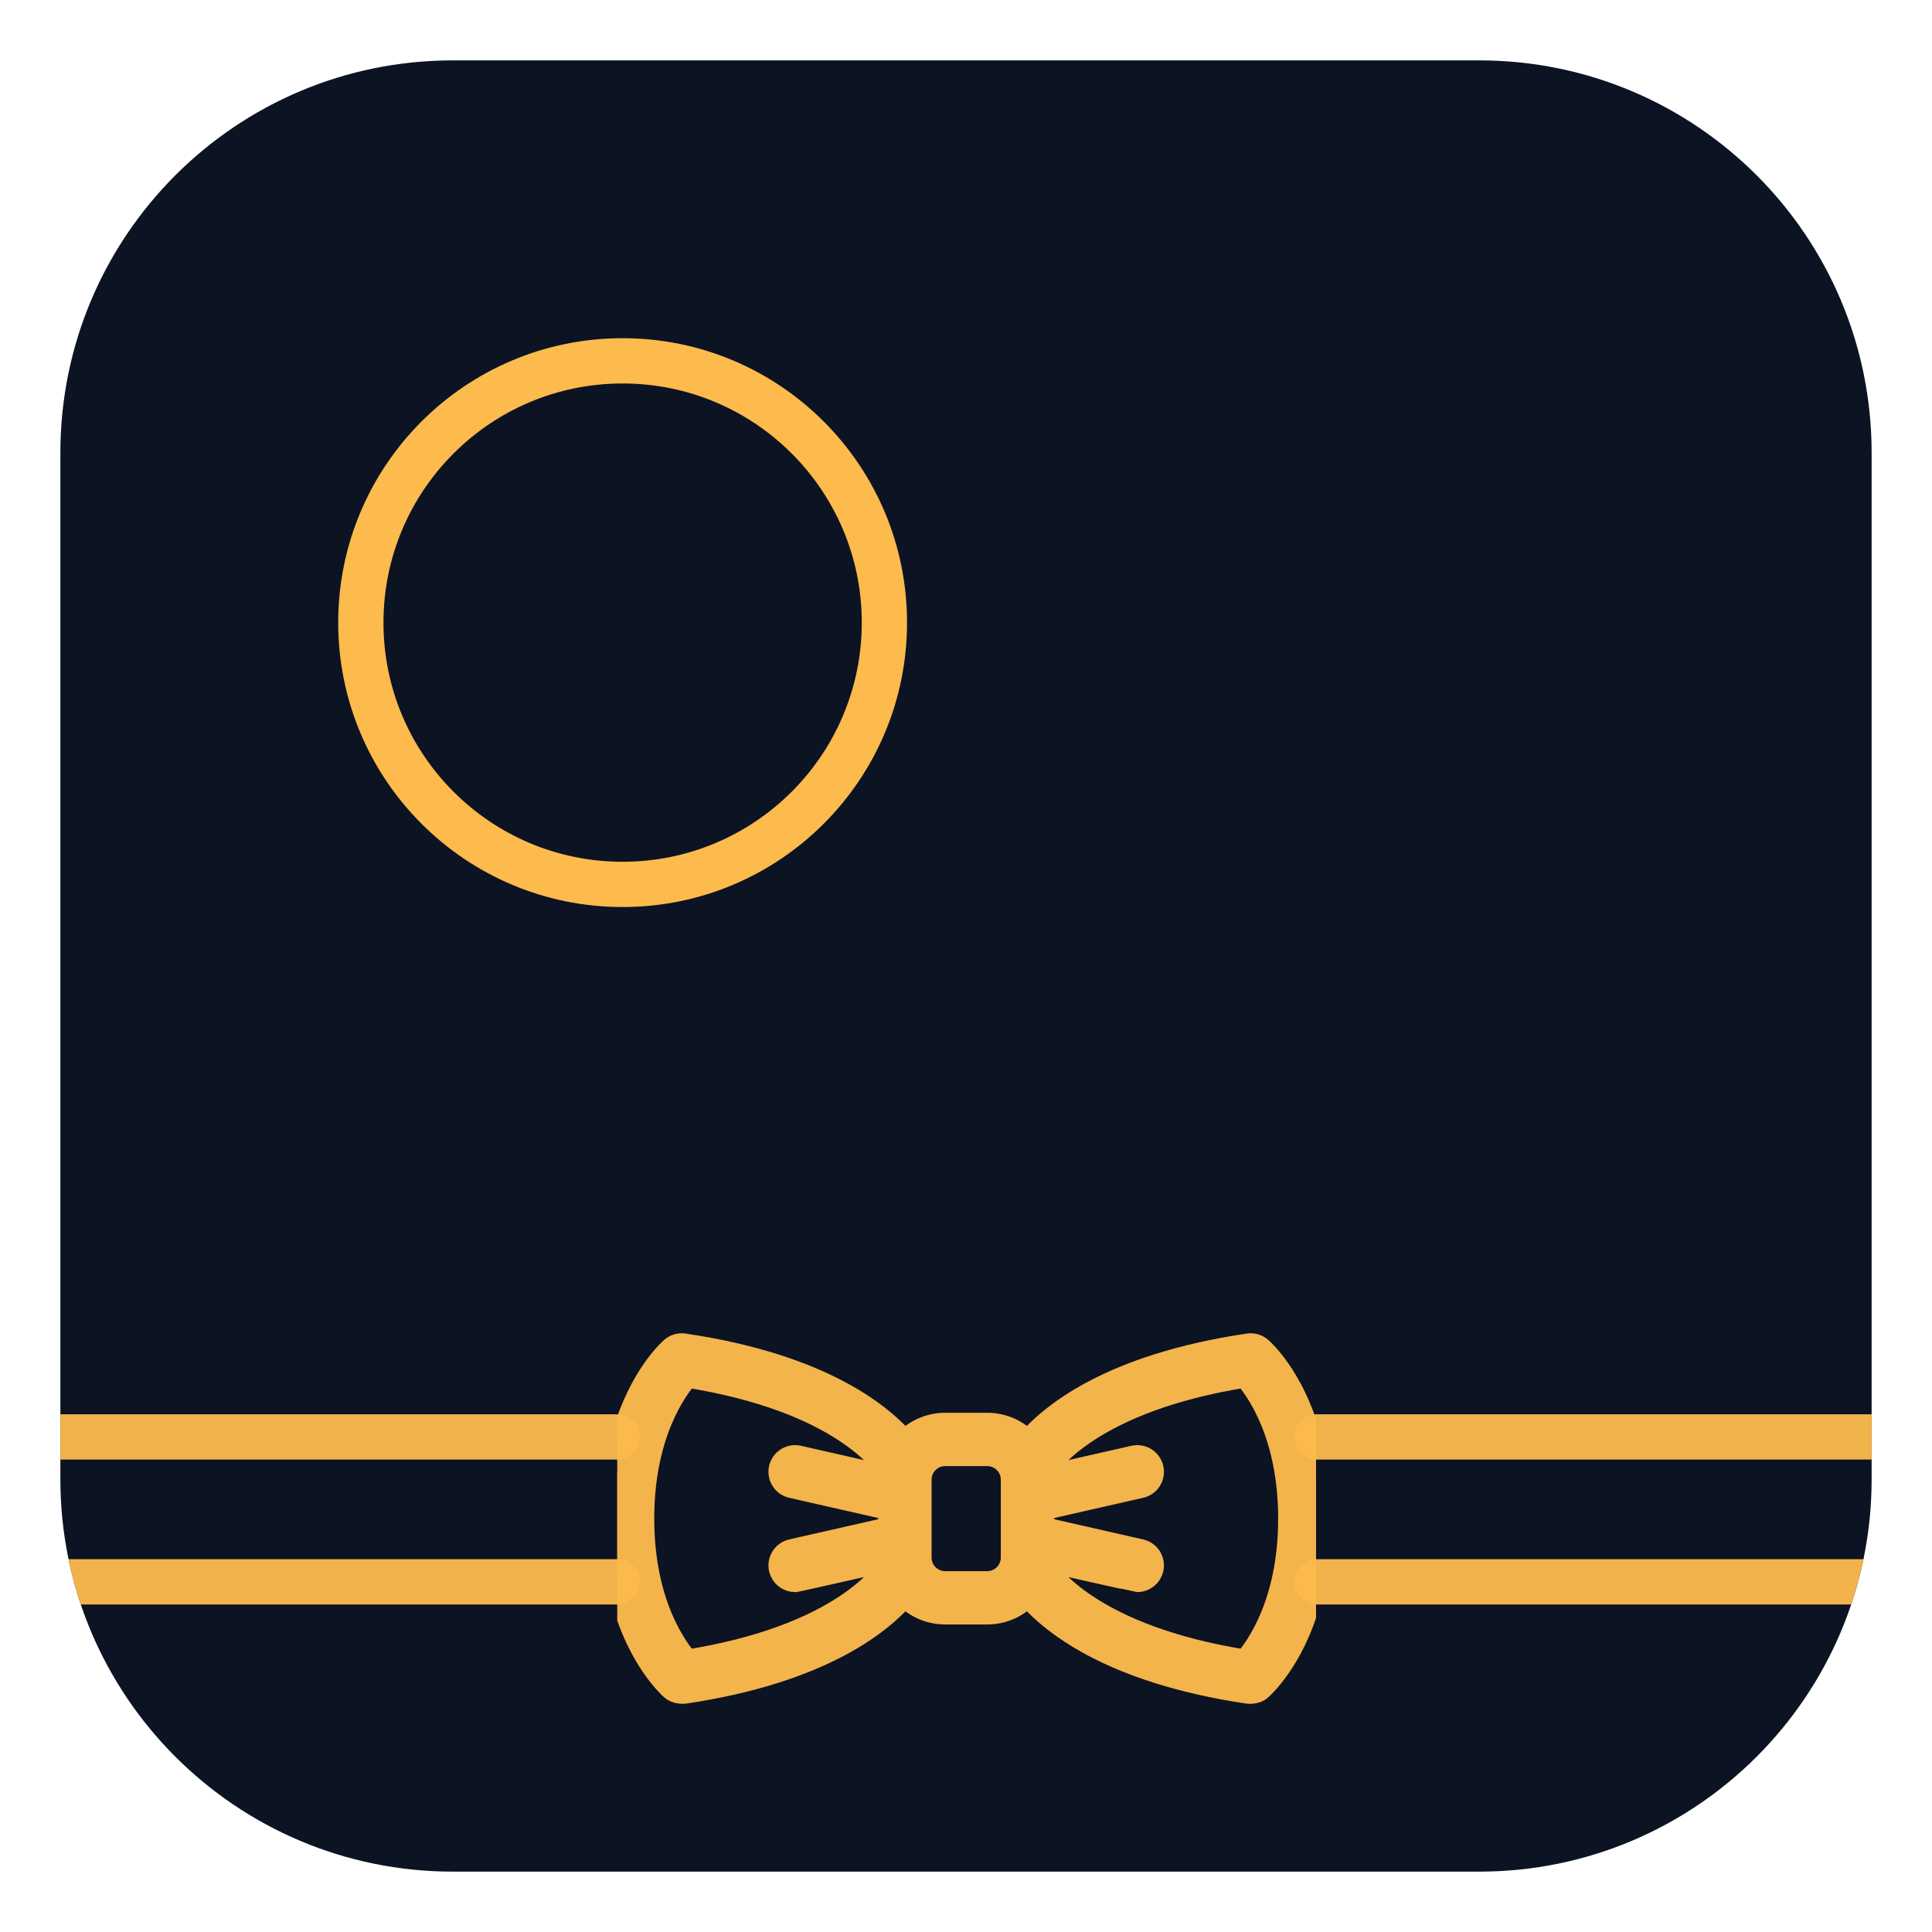
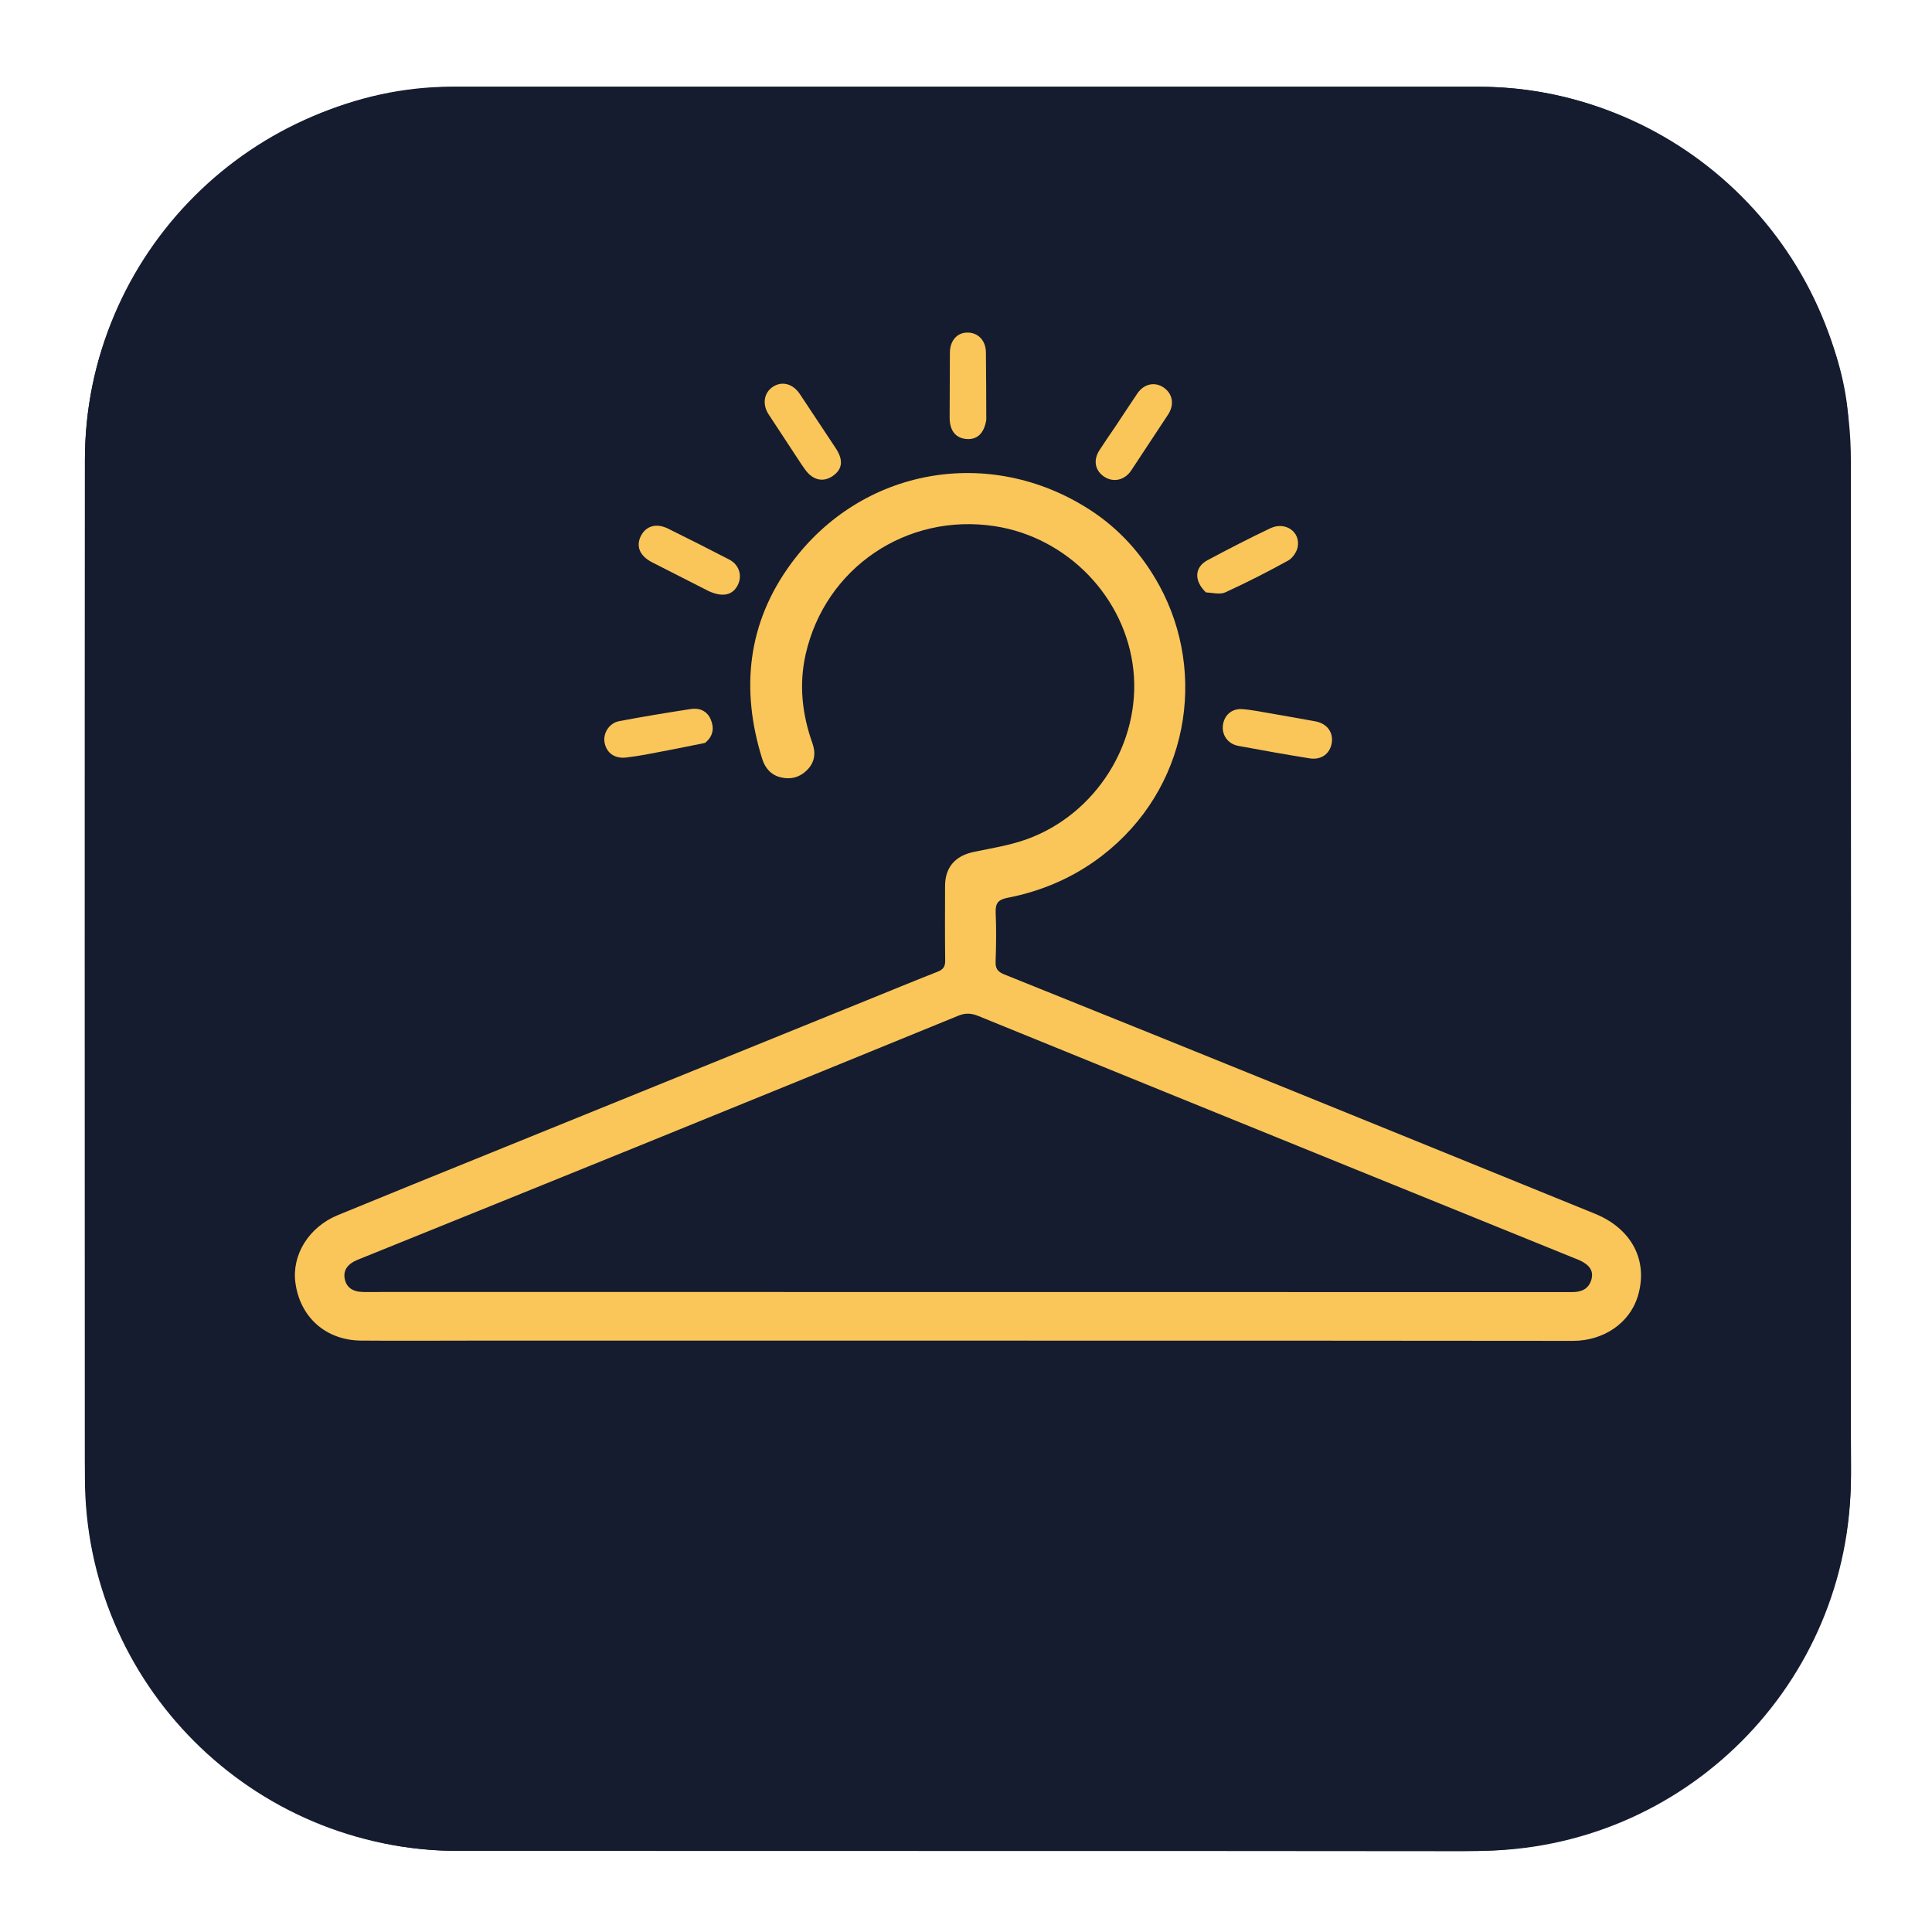
- <svg xmlns="http://www.w3.org/2000/svg" width="1024" height="1024" viewBox="0 0 1024 1024" fill="none">
-   <defs>
-     <style>
-       .fg { stroke: #EAF1FF; }
-       .fg-soft { stroke: #EAF1FF; opacity: 0.76; }
-       .fill-soft { fill: #EAF1FF; opacity: 0.14; }
-     </style>
-     <clipPath id="bowtie-core">
-       <rect x="56" y="88" width="262" height="198" rx="8" />
-     </clipPath>
-     <clipPath id="icon-bounds">
-       <rect x="32" y="32" width="960" height="960" rx="208" />
-     </clipPath>
-   </defs>
-   <rect x="32" y="32" width="960" height="960" rx="208" fill="#0C1322" />
-   <circle cx="330" cy="330" r="138.75" stroke="#FDBA4D" stroke-width="24" />
-   <g clip-path="url(#icon-bounds)">
-     <g transform="translate(512 728) scale(1.2) translate(-512 -698)">
-       <line x1="34" y1="726" x2="358" y2="726" stroke="#FDBA4D" stroke-width="20" stroke-linecap="round" opacity="0.95" />
-       <line x1="34" y1="790" x2="358" y2="790" stroke="#FDBA4D" stroke-width="20" stroke-linecap="round" opacity="0.95" />
-       <line x1="667" y1="726" x2="990" y2="726" stroke="#FDBA4D" stroke-width="20" stroke-linecap="round" opacity="0.95" />
-       <line x1="667" y1="790" x2="990" y2="790" stroke="#FDBA4D" stroke-width="20" stroke-linecap="round" opacity="0.95" />
-       <g transform="translate(292 542) scale(1.178)" opacity="0.96">
-         <path d="M368.616,155.218h-54.055c-6.22-21.404-17.159-31.116-17.802-31.67c-1.1-0.95-2.558-1.374-3.999-1.161c-52.031,7.706-74.293,26.498-82.832,36.756c-3.688-4.28-9.136-7.006-15.217-7.006h-15.759c-6.081,0-11.528,2.726-15.217,7.006c-8.539-10.258-30.8-29.05-82.831-36.756c-1.439-0.213-2.897,0.211-3.999,1.161c-0.642,0.554-11.582,10.266-17.801,31.67H5c-2.762,0-5,2.238-5,5v53.22c0,2.762,2.238,5,5,5h54.105c6.219,21.403,17.183,31.087,17.801,31.669c1.288,1.215,3.755,1.197,3.999,1.161c52.03-7.707,74.291-26.498,82.83-36.755c3.689,4.281,9.137,7.007,15.218,7.007h15.759c6.081,0,11.528-2.726,15.217-7.007c8.54,10.257,30.801,29.048,82.832,36.755c0.244,0.036,2.705,0.116,4-1.161c0.603-0.596,11.581-10.266,17.8-31.669h54.056c2.762,0,5-2.238,5-5v-53.22C373.616,157.456,371.378,155.218,368.616,155.218z M56.755,208.438H10v-43.22h46.755c-1.17,6.392-1.887,13.575-1.887,21.609C54.868,194.862,55.585,202.046,56.755,208.438z M81.95,240.991c-4.433-4.963-17.082-21.951-17.082-54.164c0-32.237,12.668-49.227,17.079-54.164c58.621,9.281,74.829,33.198,77.083,37.047c-0.104,0.828-0.176,2.646-0.176,2.646l-35.06-7.96c-2.69-0.612-5.373,1.076-5.983,3.769c-0.611,2.693,1.076,5.372,3.769,5.983l37.274,8.463v8.434l-37.274,8.463c-2.692,0.611-4.38,3.29-3.769,5.983c0.527,2.32,2.589,3.893,4.871,3.893c0.367,0,36.171-8.085,36.171-8.085s0.071,1.816,0.176,2.645C156.77,207.802,140.558,231.711,81.95,240.991z M204.811,201.42c0,5.569-4.53,10.1-10.099,10.1h-15.759c-5.568,0-10.099-4.53-10.099-10.1v-29.186c0-5.567,4.53-10.098,10.099-10.098h15.759c5.568,0,10.099,4.53,10.099,10.098V201.42z M291.719,240.991c-58.622-9.282-74.83-33.198-77.085-37.047c0.105-0.828,0.177-2.645,0.177-2.645s35.805,8.085,36.172,8.085c2.282,0,4.345-1.574,4.871-3.893c0.611-2.693-1.076-5.372-3.769-5.983l-37.274-8.463v-8.433l37.277-8.464c2.692-0.611,4.38-3.29,3.768-5.983c-0.612-2.693-3.287-4.38-5.983-3.769l-35.063,7.961c0,0-0.071-1.819-0.177-2.648c2.26-3.857,18.475-27.768,77.082-37.047c4.433,4.962,17.082,21.95,17.082,54.164C308.798,219.064,296.13,236.054,291.719,240.991z M363.616,208.438h-46.705c1.17-6.392,1.887-13.575,1.887-21.61c0-8.034-0.717-15.218-1.887-21.609h46.705V208.438z" clip-path="url(#bowtie-core)" fill="#FDBA4D" stroke="#FDBA4D" stroke-width="10" stroke-linejoin="round" />
-       </g>
-     </g>
-   </g>
+ <svg xmlns="http://www.w3.org/2000/svg" version="1.1" id="Layer_1" x="0px" y="0px" width="1024" height="1024" viewBox="0 0 1024 1024" enable-background="new 0 0 1024 1024" xml:space="preserve">
+   <rect x="45" y="46" width="936" height="935" rx="198" fill="#151C2F" />
+   <path fill="#151C2F" opacity="1" stroke="none" d=" M981.04,654   C981.038,695.331 980.73,736.165 981.112,776.993   C981.572,826.083 966.674,869.703 935.711,907.716   C909.271,940.176 875.561,961.76 835.417,973.41   C815.925,979.067 796.084,981.206 775.743,981.181   C597.753,980.964 419.761,981.155 241.77,980.97   C204.738,980.932 170.606,970.091 139.225,950.515   C106.125,929.867 81.285,901.775 64.4,866.709   C54.125,845.37 47.581,822.894 45.937,799.165   C45.362,790.871 44.999,782.544 44.997,774.232   C44.948,597.408 44.879,420.583 45.027,243.759   C45.064,199.666 59.089,160.137 85.522,124.866   C106.595,96.745 133.57,76.099 165.457,61.954   C188.964,51.527 213.777,45.968 239.616,45.963   C420.94,45.927 602.265,45.938 783.589,45.96   C819.416,45.965 852.561,55.489 883.349,73.807   C922.573,97.143 950.292,130.274 967.401,172.298   C974.395,189.475 979.303,207.532 979.844,226.099   C980.862,261.055 980.964,296.044 981.005,331.02   C981.129,438.513 981.044,546.006 981.04,654  M614.338,310.123   C605.369,293.724 593.152,280.189 577.477,270.093   C524.468,235.951 456.724,247.857 419.365,298.596   C396.198,330.06 392.424,365.2 403.977,402.196   C405.493,407.05 408.557,410.709 413.751,411.993   C419.219,413.343 424.064,411.948 427.95,407.952   C431.809,403.984 432.443,399.114 430.631,394.029   C425.135,378.605 423.388,362.806 427.004,346.816   C437.389,300.893 480.559,271.76 527.194,278.873   C565.879,284.774 596.689,316.78 600.734,355.267   C604.753,393.504 581.004,431.548 544.162,444.832   C535.154,448.08 525.486,449.568 516.056,451.554   C506.248,453.619 500.927,459.698 500.904,469.618   C500.875,482.782 500.796,495.948 500.971,509.11   C501.013,512.287 499.933,513.852 497.022,514.998   C484.163,520.062 471.383,525.326 458.577,530.521   C391.765,557.624 324.95,584.722 258.143,611.837   C231.76,622.545 205.358,633.206 179.032,644.052   C163.664,650.383 154.595,665.107 156.569,679.871   C159.011,698.137 172.692,710.382 191.351,710.539   C212.345,710.716 233.342,710.547 254.338,710.548   C395.146,710.549 535.953,710.546 676.76,710.567   C729.084,710.575 781.408,710.655 833.732,710.682   C849.915,710.69 863.66,701.269 867.998,687.278   C873.846,668.415 865.015,651.294 845.352,643.302   C792.13,621.672 738.93,599.99 685.691,578.401   C634.614,557.688 583.515,537.026 532.365,516.492   C528.878,515.093 527.547,513.466 527.685,509.667   C528.001,501.013 528.1,492.328 527.727,483.68   C527.518,478.824 529.016,476.825 533.918,475.876   C552.331,472.307 569.236,465.01 584.142,453.525   C629.931,418.245 640.018,357.222 614.338,310.123  M373.963,393.549   C378.058,390.219 378.62,385.904 376.732,381.387   C374.819,376.807 370.788,375.069 366.083,375.801   C353.422,377.771 340.768,379.828 328.183,382.223   C322.707,383.266 319.398,388.898 320.506,393.935   C321.708,399.4 326.096,402.263 332.178,401.469   C335.479,401.037 338.782,400.585 342.054,399.973   C352.491,398.021 362.914,395.99 373.963,393.549  M675.29,378.415   C669.707,377.53 664.151,376.297 658.534,375.859   C652.832,375.414 648.802,379.114 648.161,384.466   C647.544,389.626 650.837,394.3 656.313,395.321   C668.903,397.669 681.514,399.918 694.159,401.945   C700.329,402.934 704.953,399.452 705.851,393.786   C706.747,388.139 703.378,383.519 697.256,382.348   C690.232,381.004 683.17,379.86 675.29,378.415  M639.458,314.164   C642.804,314.162 646.641,315.233 649.41,313.968   C660.726,308.797 671.834,303.127 682.731,297.119   C685.101,295.813 687.328,292.541 687.816,289.847   C689.275,281.784 681.172,276.257 673.306,279.993   C662.066,285.332 650.993,291.044 640.017,296.913   C633.072,300.626 632.739,307.786 639.458,314.164  M375.936,313.45   C383.002,316.661 388.248,315.512 391.013,310.146   C393.586,305.155 391.753,299.284 386.51,296.578   C375.746,291.022 364.947,285.528 354.079,280.177   C347.815,277.092 342.26,278.777 339.615,284.204   C336.98,289.612 339.13,294.696 345.528,297.977   C355.424,303.052 365.345,308.08 375.936,313.45  M425.046,246.516   C425.527,247.193 426.017,247.864 426.489,248.548   C430.575,254.463 436.174,255.874 441.363,252.294   C446.579,248.695 447.109,243.829 442.958,237.56   C436.631,228.004 430.303,218.448 423.965,208.899   C420.253,203.307 414.357,201.782 409.475,205.128   C404.813,208.324 403.961,214.424 407.417,219.671   C413.172,228.409 418.911,237.159 425.046,246.516  M591.347,225.801   C588.46,230.082 585.499,234.314 582.705,238.655   C579.32,243.915 580.363,249.386 585.218,252.642   C590.069,255.895 596.124,254.54 599.537,249.385   C606.066,239.526 612.571,229.65 619.077,219.776   C622.568,214.479 621.591,208.632 616.683,205.353   C611.955,202.192 606.29,203.449 602.817,208.56   C599.073,214.069 595.441,219.656 591.347,225.801  M522.733,222.093   C522.685,210.305 522.725,198.515 522.552,186.729   C522.457,180.253 518.191,176.061 512.36,176.277   C507.124,176.47 503.506,180.71 503.461,186.879   C503.377,198.336 503.349,209.794 503.324,221.252   C503.309,228.257 506.537,232.291 512.406,232.686   C517.972,233.061 521.586,229.678 522.733,222.093  z" />
+   <path fill="#FAC65A" opacity="1" stroke="none" d=" M614.525,310.442   C640.018,357.222 629.931,418.245 584.142,453.525   C569.236,465.01 552.331,472.307 533.918,475.876   C529.016,476.825 527.518,478.824 527.727,483.68   C528.1,492.328 528.001,501.013 527.685,509.667   C527.547,513.466 528.878,515.093 532.365,516.492   C583.515,537.026 634.614,557.688 685.691,578.401   C738.93,599.99 792.13,621.672 845.352,643.302   C865.015,651.294 873.846,668.415 867.998,687.278   C863.66,701.269 849.915,710.69 833.732,710.682   C781.408,710.655 729.084,710.575 676.76,710.567   C535.953,710.546 395.146,710.549 254.338,710.548   C233.342,710.547 212.345,710.716 191.351,710.539   C172.692,710.382 159.011,698.137 156.569,679.871   C154.595,665.107 163.664,650.383 179.032,644.052   C205.358,633.206 231.76,622.545 258.143,611.837   C324.95,584.722 391.765,557.624 458.577,530.521   C471.383,525.326 484.163,520.062 497.022,514.998   C499.933,513.852 501.013,512.287 500.971,509.11   C500.796,495.948 500.875,482.782 500.904,469.618   C500.927,459.698 506.248,453.619 516.056,451.554   C525.486,449.568 535.154,448.08 544.162,444.832   C581.004,431.548 604.753,393.504 600.734,355.267   C596.689,316.78 565.879,284.774 527.194,278.873   C480.559,271.76 437.389,300.893 427.004,346.816   C423.388,362.806 425.135,378.605 430.631,394.029   C432.443,399.114 431.809,403.984 427.95,407.952   C424.064,411.948 419.219,413.343 413.751,411.993   C408.557,410.709 405.493,407.05 403.977,402.196   C392.424,365.2 396.198,330.06 419.365,298.596   C456.724,247.857 524.468,235.951 577.477,270.093   C593.152,280.189 605.369,293.724 614.525,310.442  M837.329,668.017   C796.597,651.493 755.859,634.983 715.134,618.442   C649.572,591.815 584.01,565.186 518.482,538.474   C514.861,536.998 511.698,536.808 507.997,538.322   C451.134,561.59 394.241,584.786 337.319,607.906   C288.109,627.894 238.854,647.768 189.616,667.684   C184.221,669.865 181.853,673.266 182.704,677.746   C183.58,682.359 186.91,684.74 192.699,684.788   C197.197,684.825 201.696,684.761 206.195,684.761   C415.295,684.777 624.395,684.793 833.495,684.826   C838.338,684.826 842.084,683.07 843.465,678.227   C844.85,673.366 842.18,670.33 837.329,668.017  z" />
+   <path fill="#FAC65A" opacity="1" stroke="none" d=" M373.653,393.77   C362.914,395.99 352.491,398.021 342.054,399.973   C338.782,400.585 335.479,401.037 332.178,401.469   C326.096,402.263 321.708,399.4 320.506,393.935   C319.398,388.898 322.707,383.266 328.183,382.223   C340.768,379.828 353.422,377.771 366.083,375.801   C370.788,375.069 374.819,376.807 376.732,381.387   C378.62,385.904 378.058,390.219 373.653,393.77  z" />
+   <path fill="#FAC65A" opacity="1" stroke="none" d=" M675.707,378.522   C683.17,379.86 690.232,381.004 697.256,382.348   C703.378,383.519 706.747,388.139 705.851,393.786   C704.953,399.452 700.329,402.934 694.159,401.945   C681.514,399.918 668.903,397.669 656.313,395.321   C650.837,394.3 647.544,389.626 648.161,384.466   C648.802,379.114 652.832,375.414 658.534,375.859   C664.151,376.297 669.707,377.53 675.707,378.522  z" />
+   <path fill="#FAC65A" opacity="1" stroke="none" d=" M639.144,313.97   C632.739,307.786 633.072,300.626 640.017,296.913   C650.993,291.044 662.066,285.332 673.306,279.993   C681.172,276.257 689.275,281.784 687.816,289.847   C687.328,292.541 685.101,295.813 682.731,297.119   C671.834,303.127 660.726,308.797 649.41,313.968   C646.641,315.233 642.804,314.162 639.144,313.97  z" />
+   <path fill="#FAC65A" opacity="1" stroke="none" d=" M375.596,313.289   C365.345,308.08 355.424,303.052 345.528,297.977   C339.13,294.696 336.98,289.612 339.615,284.204   C342.26,278.777 347.815,277.092 354.079,280.177   C364.947,285.528 375.746,291.022 386.51,296.578   C391.753,299.284 393.586,305.155 391.013,310.146   C388.248,315.512 383.002,316.661 375.596,313.289  z" />
+   <path fill="#FAC65A" opacity="1" stroke="none" d=" M424.851,246.21   C418.911,237.159 413.172,228.409 407.417,219.671   C403.961,214.424 404.813,208.324 409.475,205.128   C414.357,201.782 420.253,203.307 423.965,208.899   C430.303,218.448 436.631,228.004 442.958,237.56   C447.109,243.829 446.579,248.695 441.363,252.294   C436.174,255.874 430.575,254.463 426.489,248.548   C426.017,247.864 425.527,247.193 424.851,246.21  z" />
+   <path fill="#FAC65A" opacity="1" stroke="none" d=" M591.554,225.505   C595.441,219.656 599.073,214.069 602.817,208.56   C606.29,203.449 611.955,202.192 616.683,205.353   C621.591,208.632 622.568,214.479 619.077,219.776   C612.571,229.65 606.066,239.526 599.537,249.385   C596.124,254.54 590.069,255.895 585.218,252.642   C580.363,249.386 579.32,243.915 582.705,238.655   C585.499,234.314 588.46,230.082 591.554,225.505  z" />
+   <path fill="#FAC65A" opacity="1" stroke="none" d=" M522.751,222.539   C521.586,229.678 517.972,233.061 512.406,232.686   C506.537,232.291 503.309,228.257 503.324,221.252   C503.349,209.794 503.377,198.336 503.461,186.879   C503.506,180.71 507.124,176.47 512.36,176.277   C518.191,176.061 522.457,180.253 522.552,186.729   C522.725,198.515 522.685,210.305 522.751,222.539  z" />
</svg>
